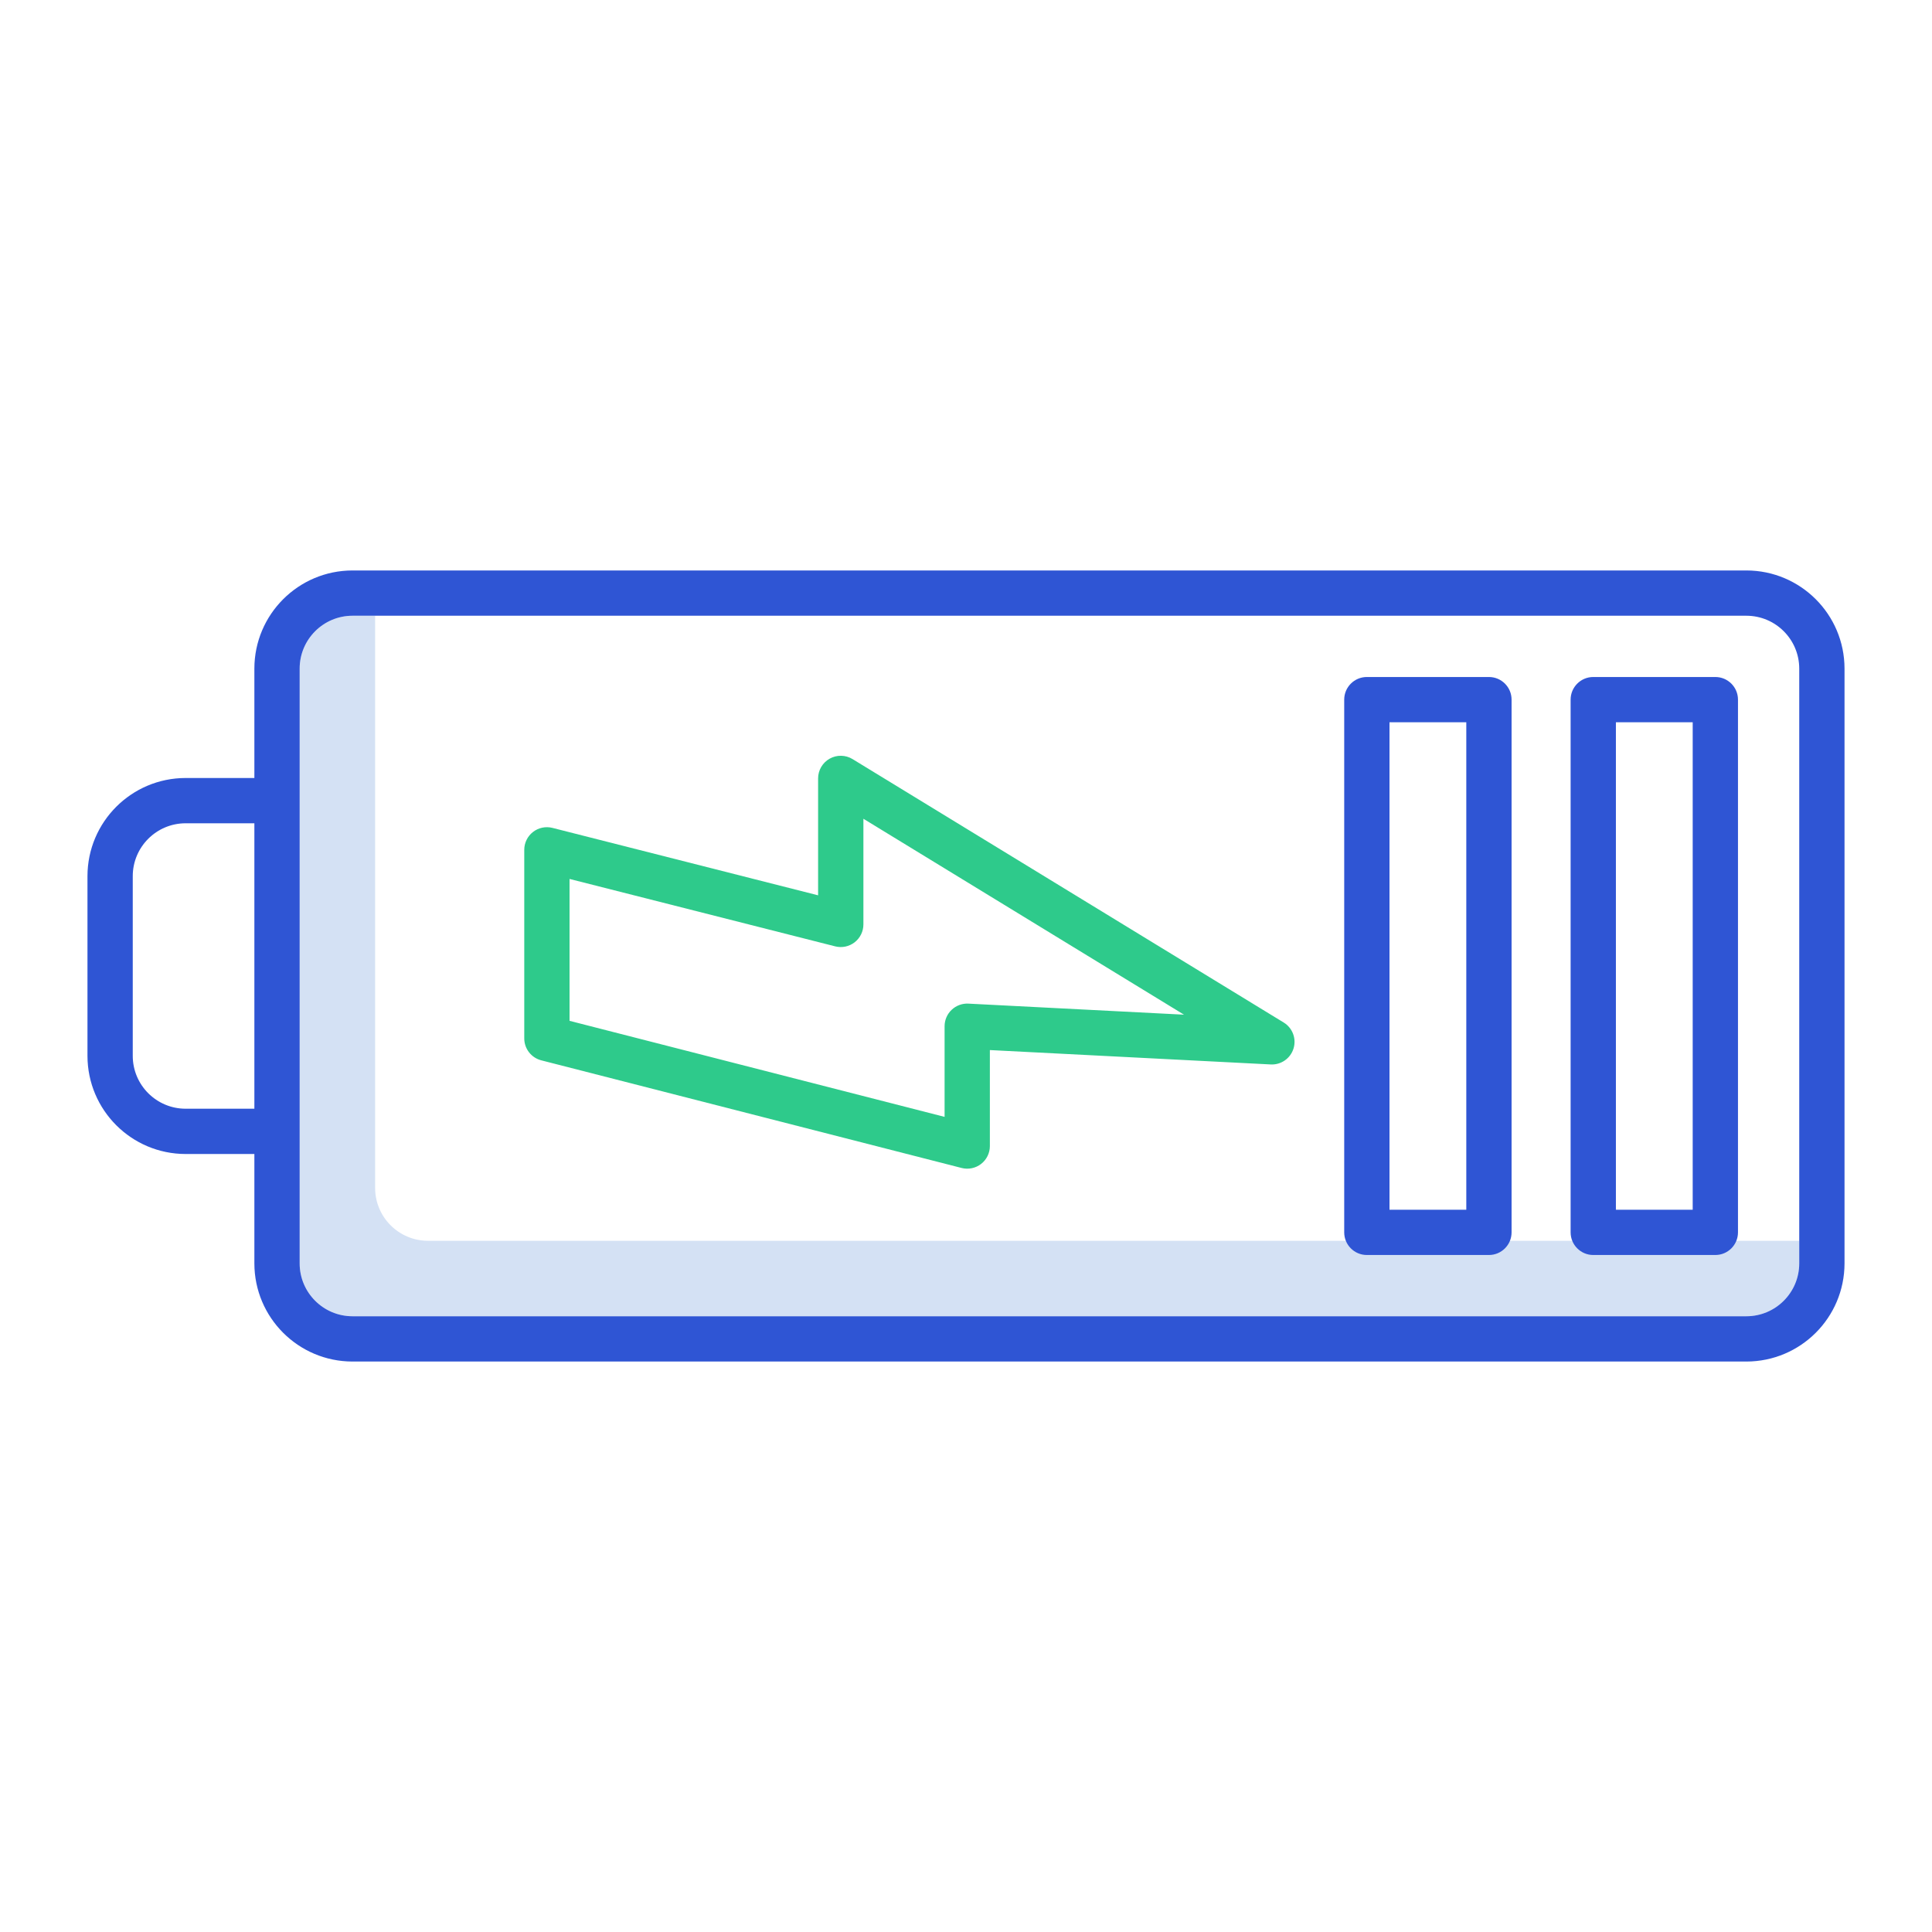
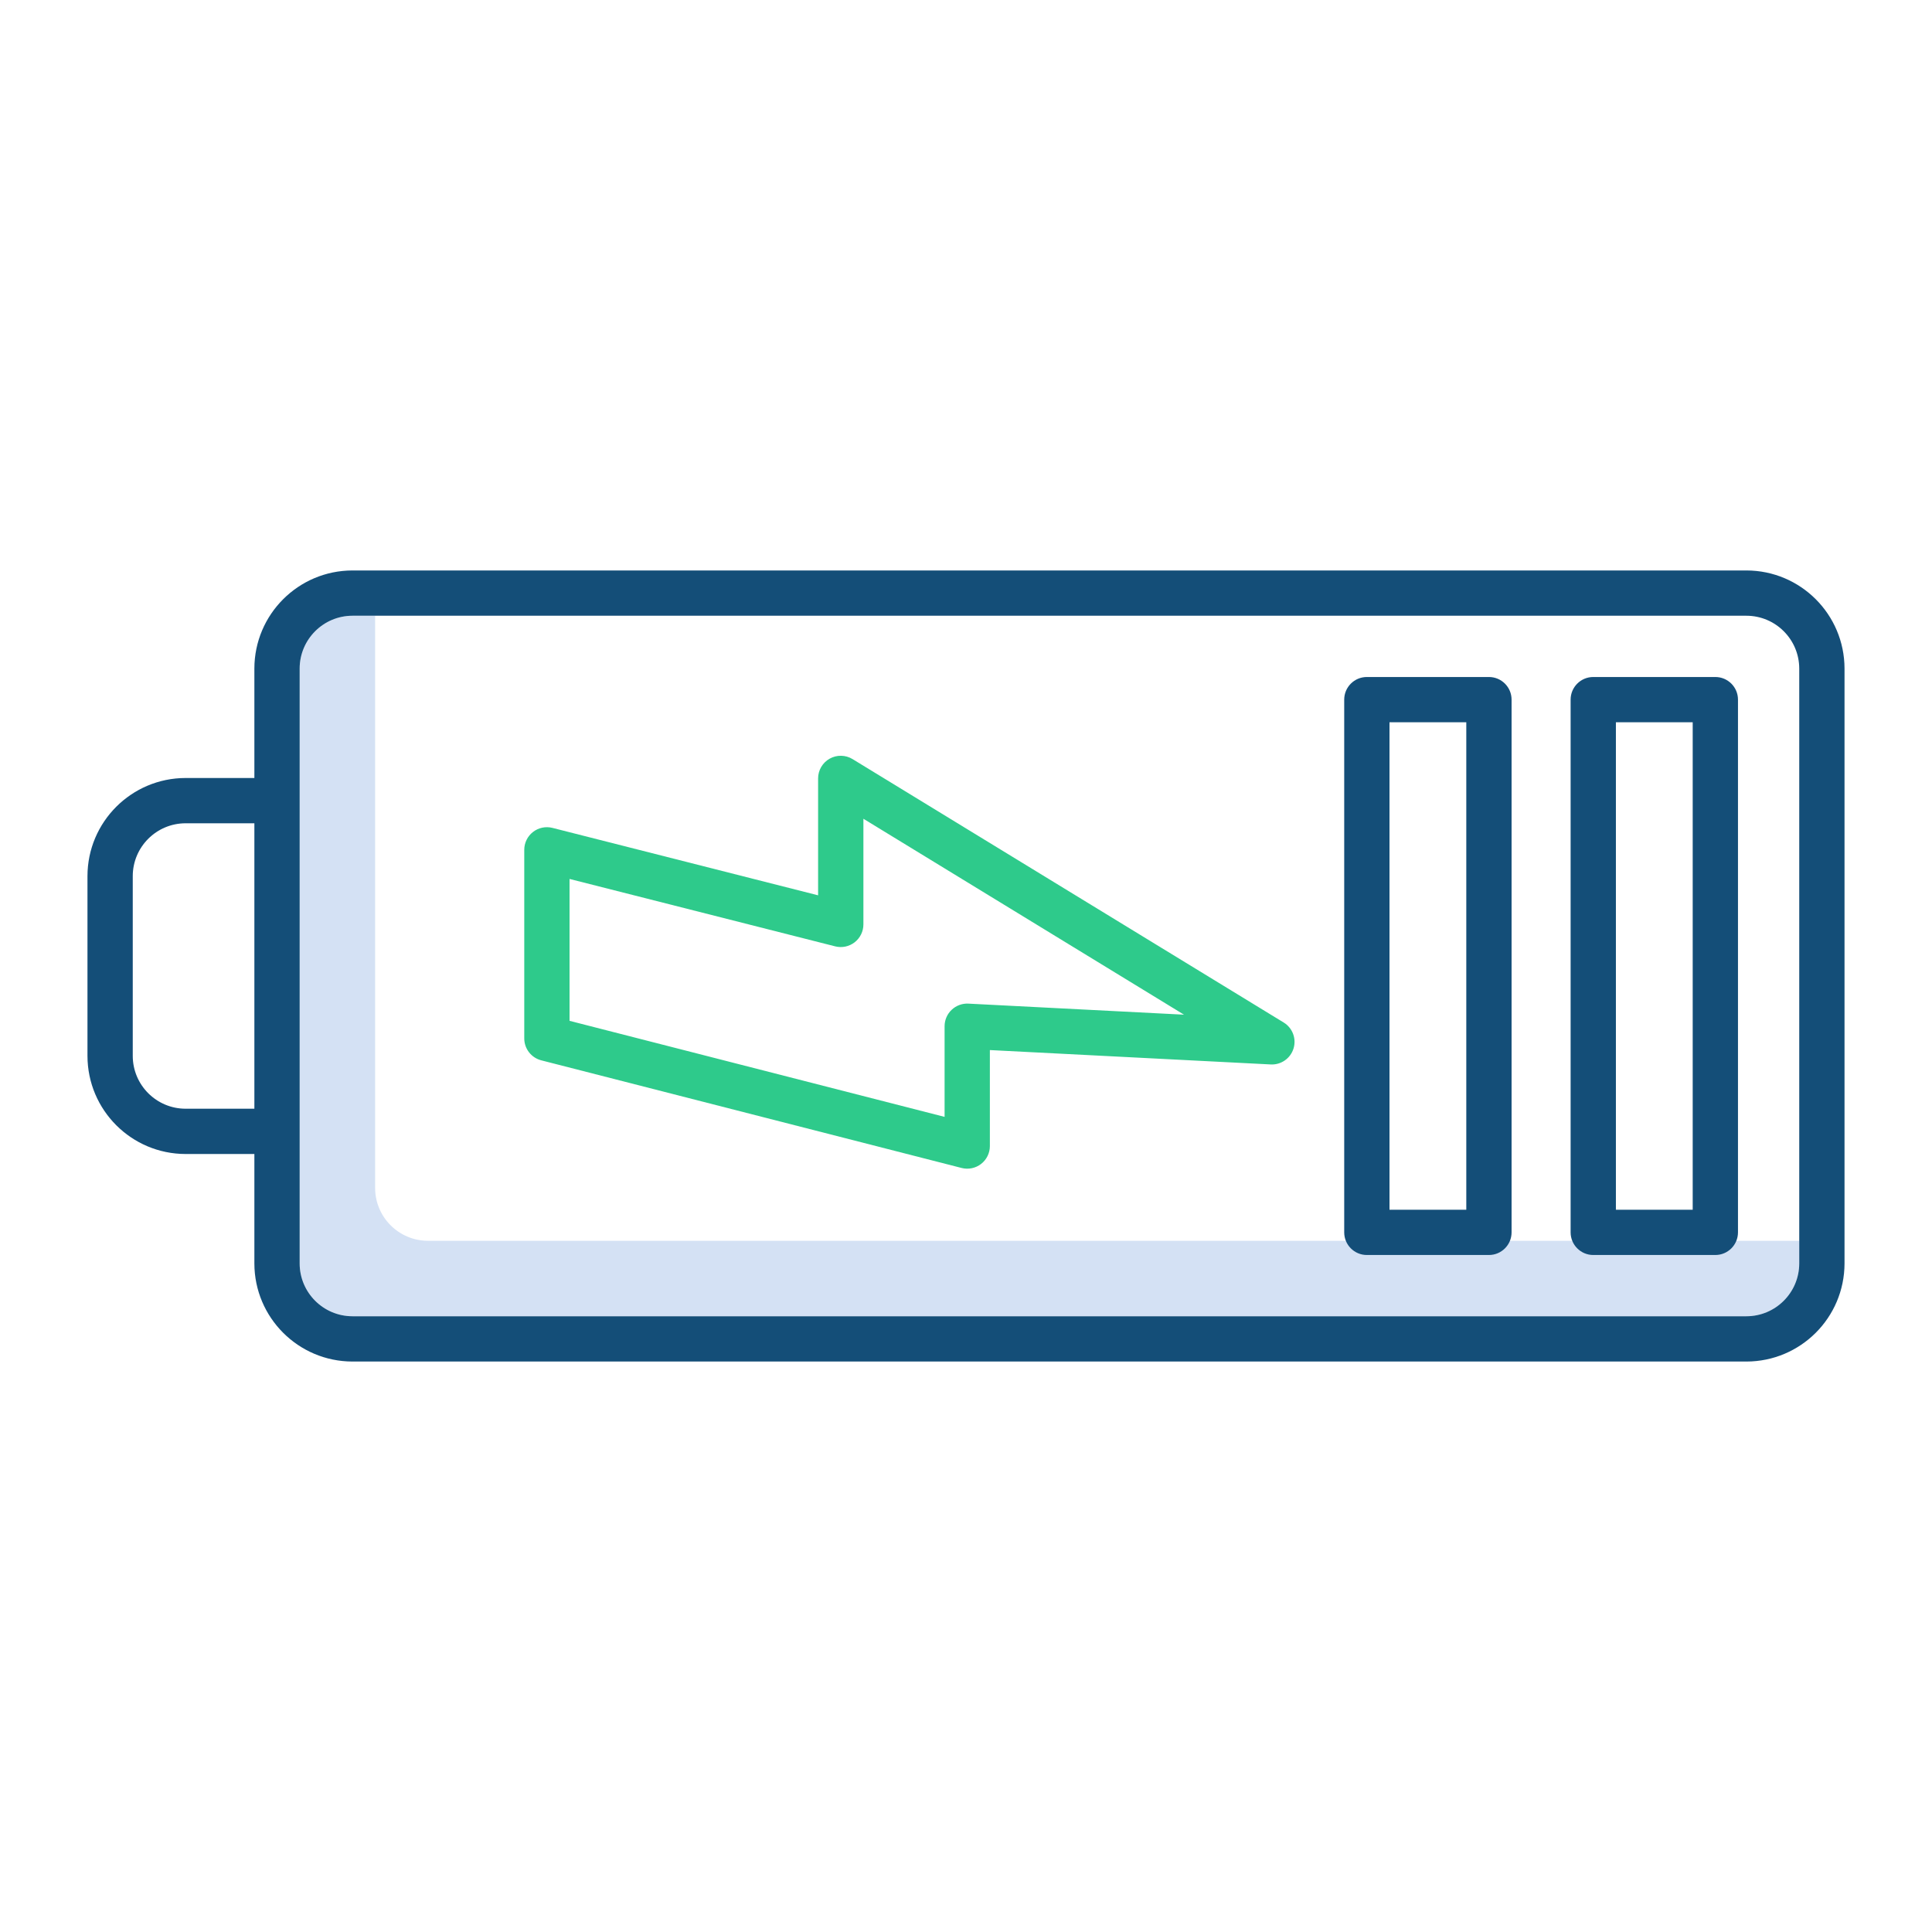
<svg xmlns="http://www.w3.org/2000/svg" id="Layer_1" height="512" viewBox="0 0 512 512" width="512" data-name="Layer 1">
  <path d="m113.412 328.822a14.015 14.015 0 0 1 -14-14v-151.644h-6a14.015 14.015 0 0 0 -14 14v157.644a14.015 14.015 0 0 0 14 14h369.406a14.016 14.016 0 0 0 14-14v-6z" fill="#d4e1f4" />
-   <g fill="#2f55d4">
+   <g fill="#144e78">
    <path d="m454.583 179.413h-32.353a6 6 0 0 0 -6 6v141.174a6 6 0 0 0 6 6h32.353a6 6 0 0 0 6-6v-141.174a6 6 0 0 0 -6-6zm-6 141.174h-20.353v-129.174h20.353z" />
    <path d="m462.818 151.178h-369.406a26.029 26.029 0 0 0 -26 26v29h-18.23a26.029 26.029 0 0 0 -26 26v47.644a26.029 26.029 0 0 0 26 26h18.23v29a26.029 26.029 0 0 0 26 26h369.406a26.029 26.029 0 0 0 26-26v-157.644a26.029 26.029 0 0 0 -26-26zm-413.636 142.644a14.016 14.016 0 0 1 -14-14v-47.644a14.016 14.016 0 0 1 14-14h18.23v75.644zm427.636 41a14.016 14.016 0 0 1 -14 14h-369.406a14.015 14.015 0 0 1 -14-14v-157.644a14.015 14.015 0 0 1 14-14h369.406a14.016 14.016 0 0 1 14 14z" />
    <path d="m394.583 179.413h-32.353a6 6 0 0 0 -6 6v141.174a6 6 0 0 0 6 6h32.353a6 6 0 0 0 6-6v-141.174a6 6 0 0 0 -6-6zm-6 141.174h-20.353v-129.174h20.353z" />
  </g>
  <path d="m340.194 270.978-114.259-69.811a6 6 0 0 0 -9.129 5.12v30.981l-70.396-17.868a6 6 0 0 0 -7.475 5.815v49.97a6 6 0 0 0 4.511 5.815l111.392 28.525a6 6 0 0 0 7.488-5.812v-25.435l74.433 3.812a6 6 0 0 0 3.435-11.112zm-83.561-5.007a6 6 0 0 0 -6.307 5.992v24.019l-99.391-25.452v-37.6l70.4 17.865a6 6 0 0 0 7.475-5.816v-28l84.962 51.921z" fill="#2eca8b" />
</svg>
